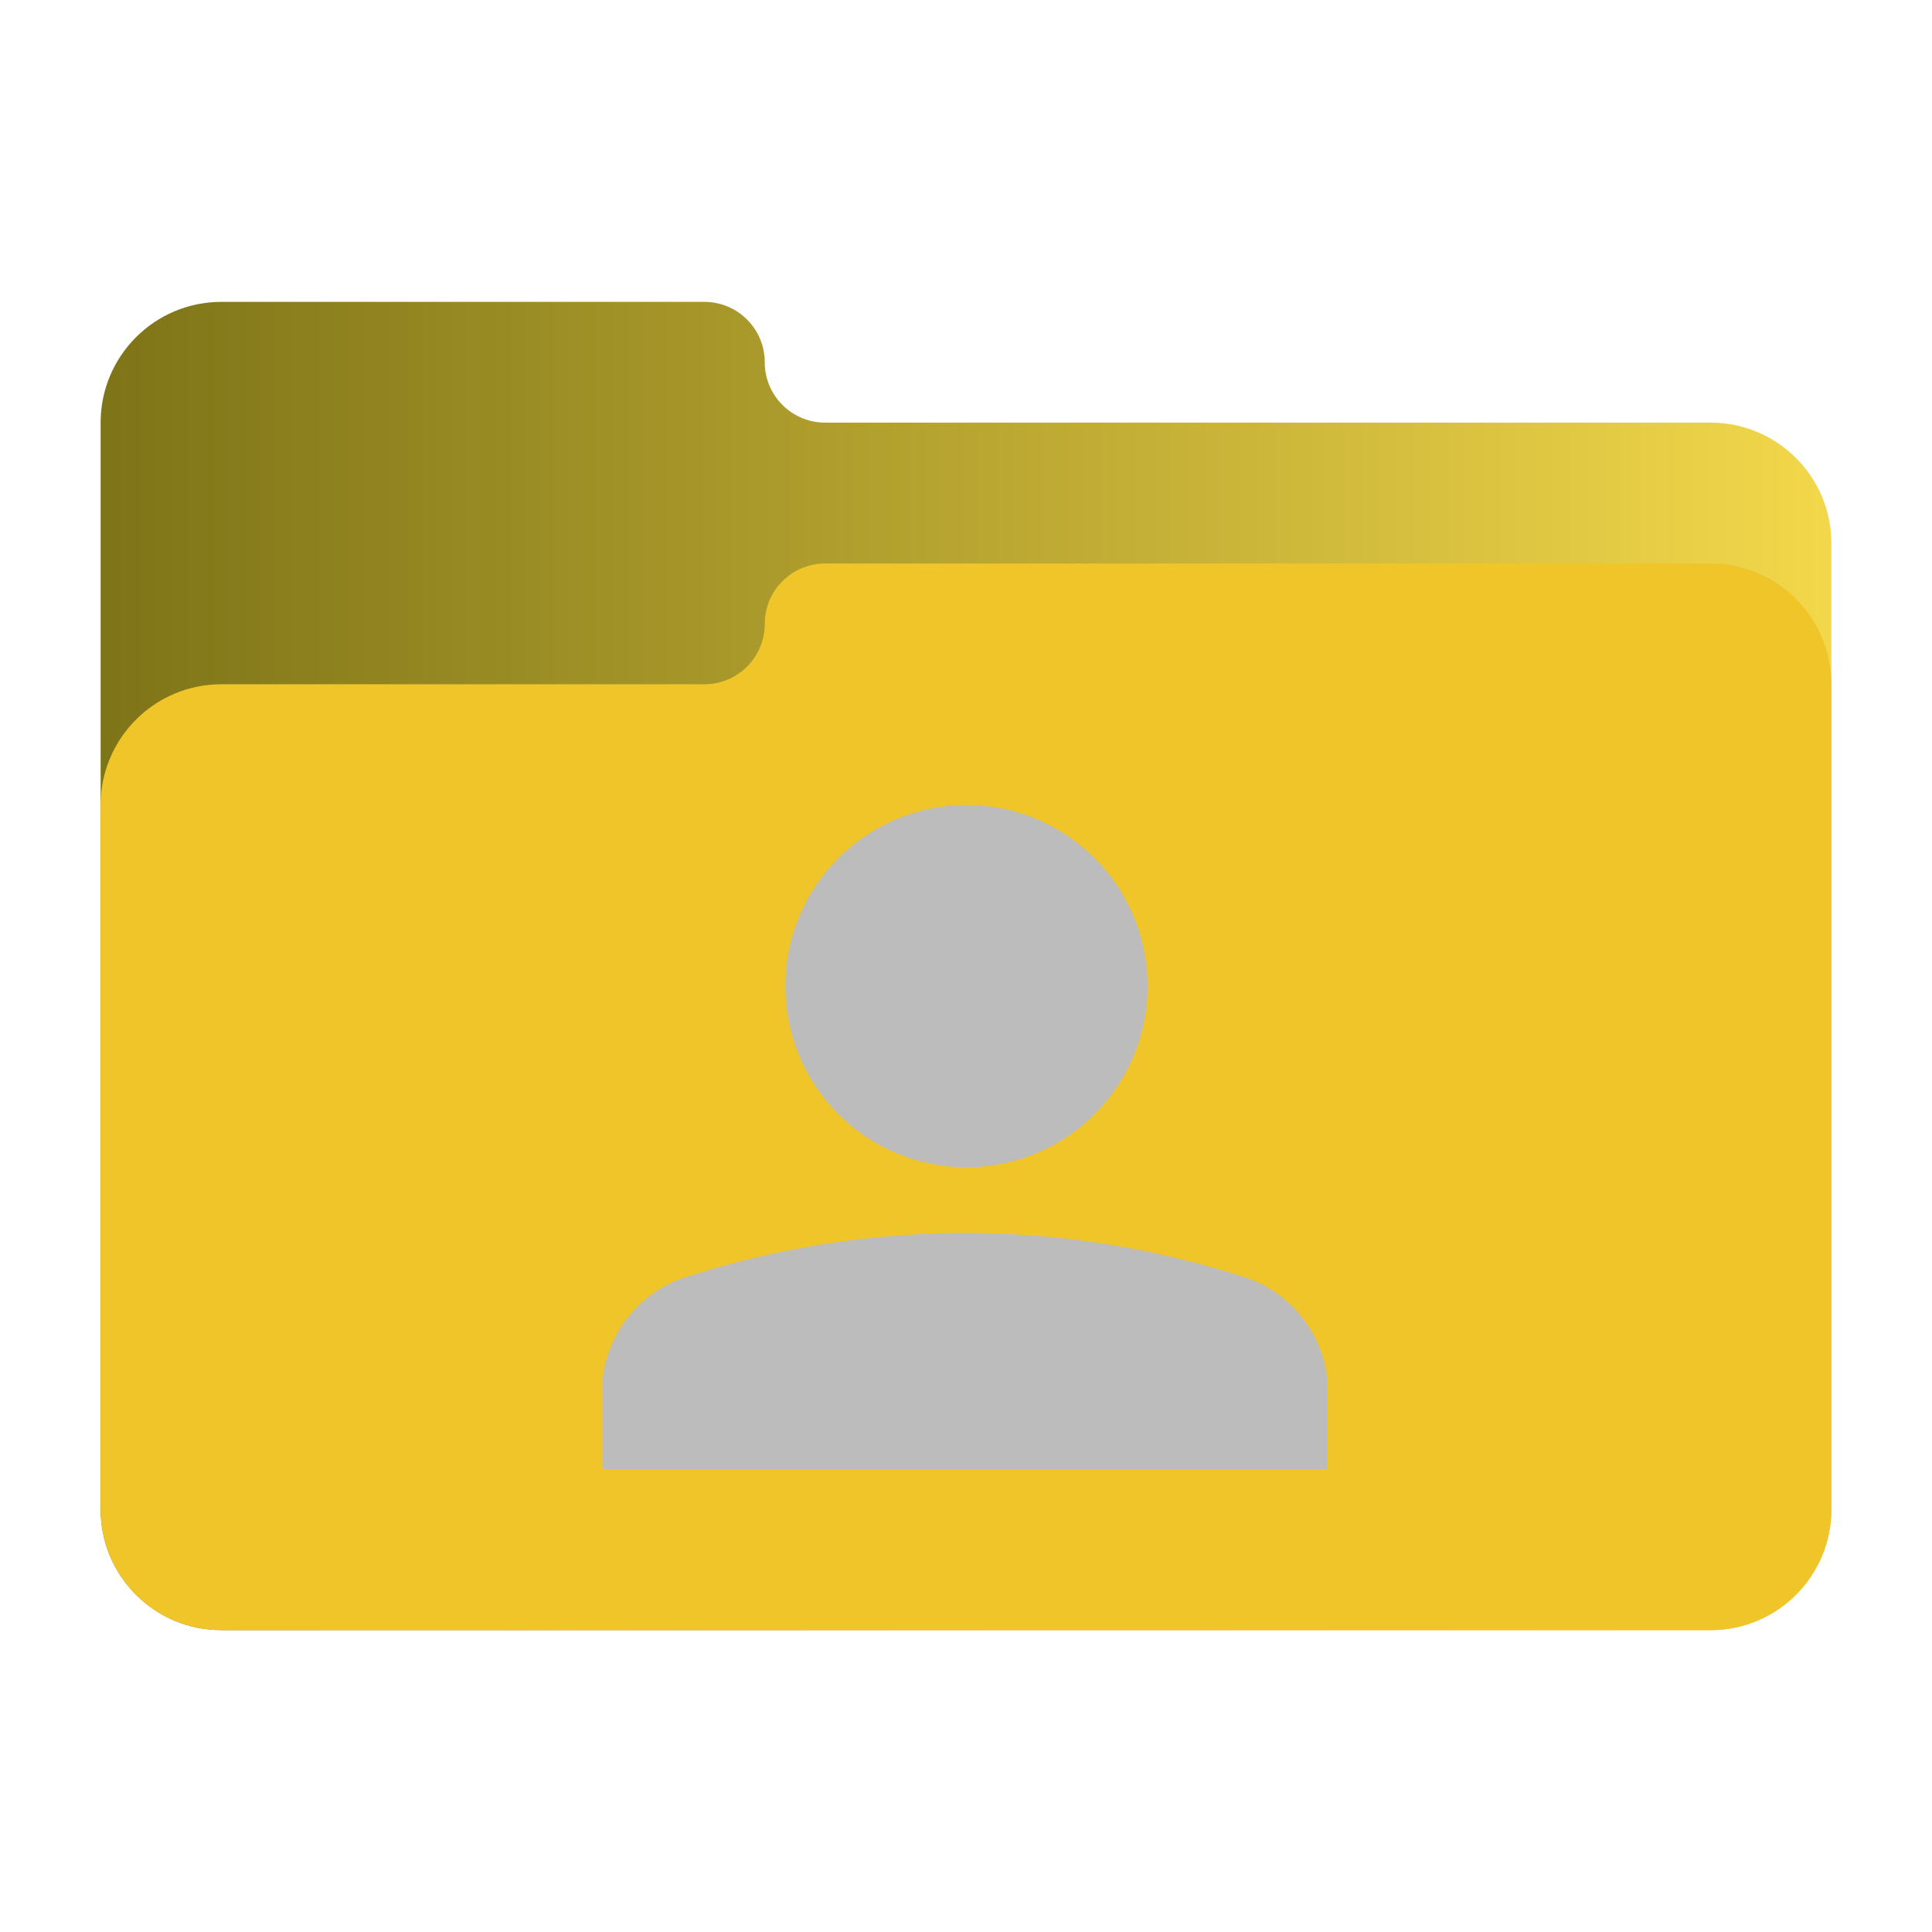
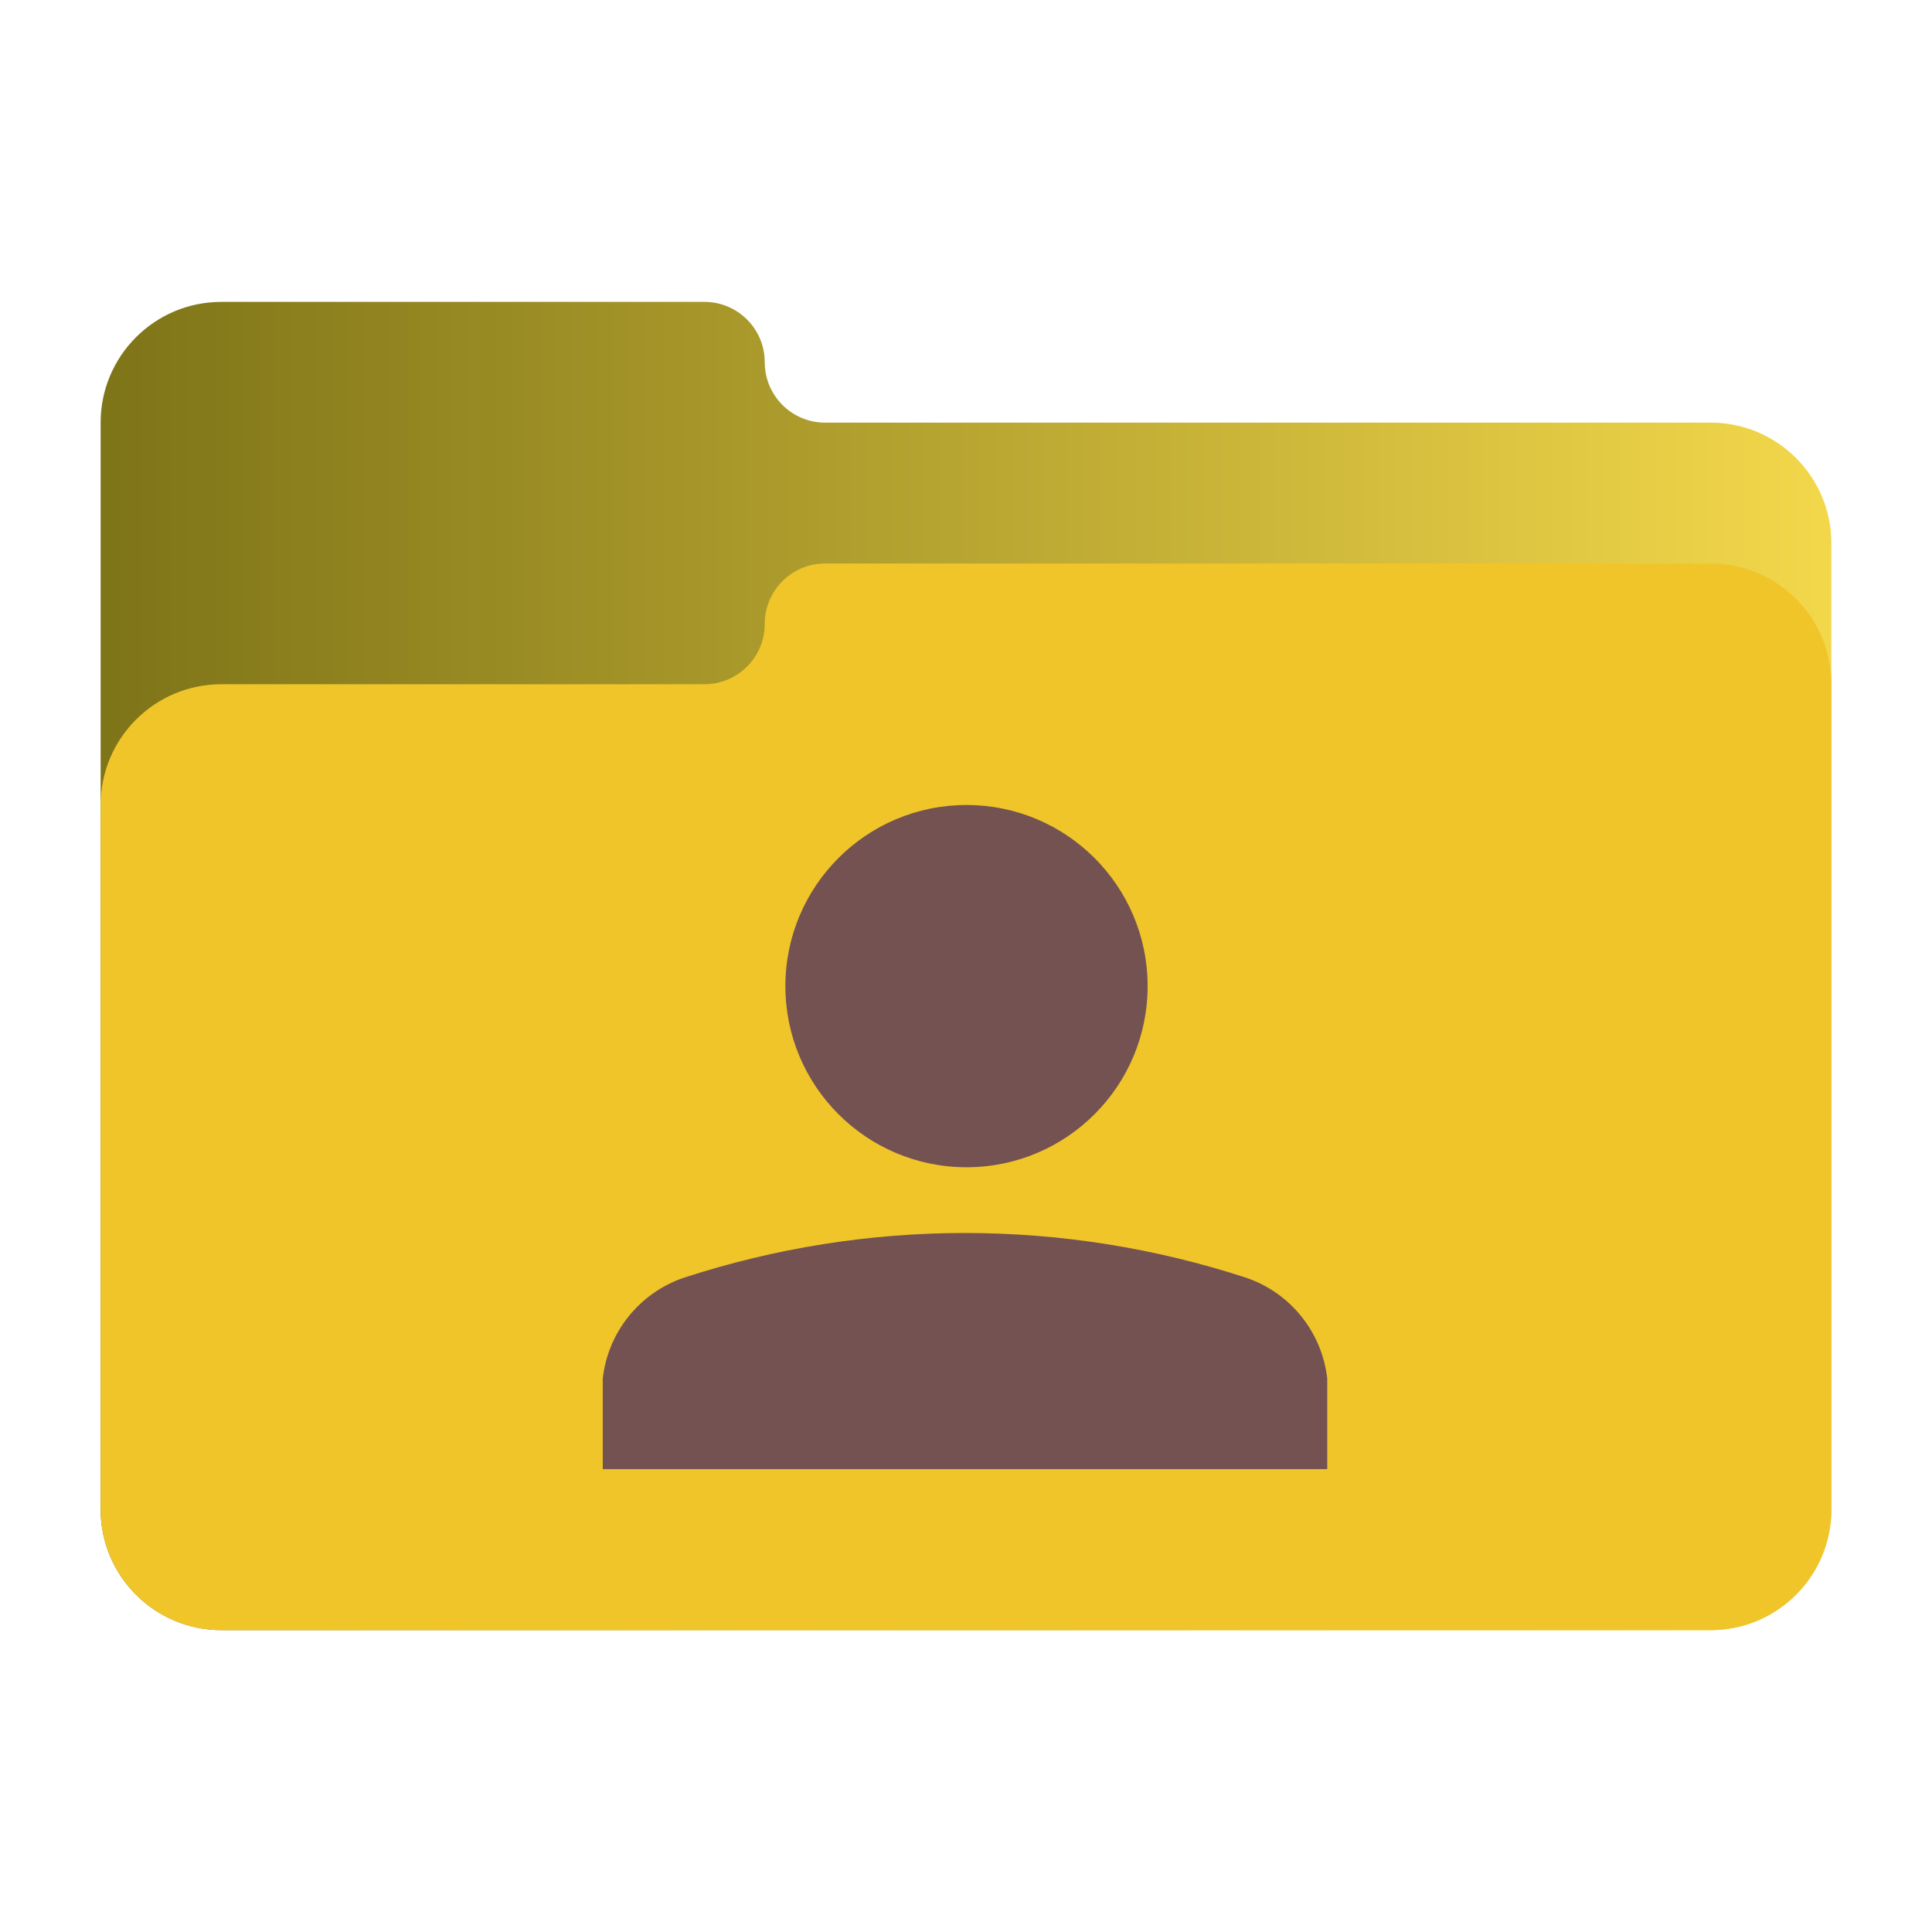
<svg xmlns="http://www.w3.org/2000/svg" version="1.1" viewBox="0 0 192 192">
  <defs>
    <linearGradient x1="200" y1="0" x2="0" y2="0" id="Gradient0" gradientUnits="userSpaceOnUse">
      <stop style="stop-color:#FFE250;stop-opacity:1" offset="0" />
      <stop style="stop-color:#776E15;stop-opacity:1" offset="1" />
    </linearGradient>
  </defs>
  <path style="fill:url(#Gradient0);stroke:none" d="m 22,30 48,0 a 6 6 0 0 1 6,6 a 6 6 0 0 0 6,6 l 88,0 a 12 12 0 0 1 12,12  l 0,96 a 12,12 0 0 1 -12,12 l -148,0 a 12,12 0 0 1 -12,-12 l 0,-108 a 12,12 0 0 1 12,-12 z" />
  <path style="fill:#F0C52A;stroke:none" d="m 22,68 48,0 a 6 6 0 0 0 6,-6 a 6 6 0 0 1 6,-6 l 88,0 a 12 12 0 0 1 12,12  l 0,82 a 12,12 0 0 1 -12,12 l -148,0 a 12,12 0 0 1 -12,-12 l 0,-70 a 12,12 0 0 1 12,-12 z" />
-   <path style="fill:#BCBCBC;stroke:none;" d="m 96,116 a 18,18 1 1 1 0.1,0 z m 35.9,30 -72,0 0,-9 a 12,12 0 0 1 8,-10 a 90,90 0 0 1 56,0 a 12,12 0 0 1 8,10 z" />
+   <path style="fill:#745252;stroke:none;" d="m 96,116 a 18,18 1 1 1 0.1,0 z m 35.9,30 -72,0 0,-9 a 12,12 0 0 1 8,-10 a 90,90 0 0 1 56,0 a 12,12 0 0 1 8,10 z" />
</svg>
